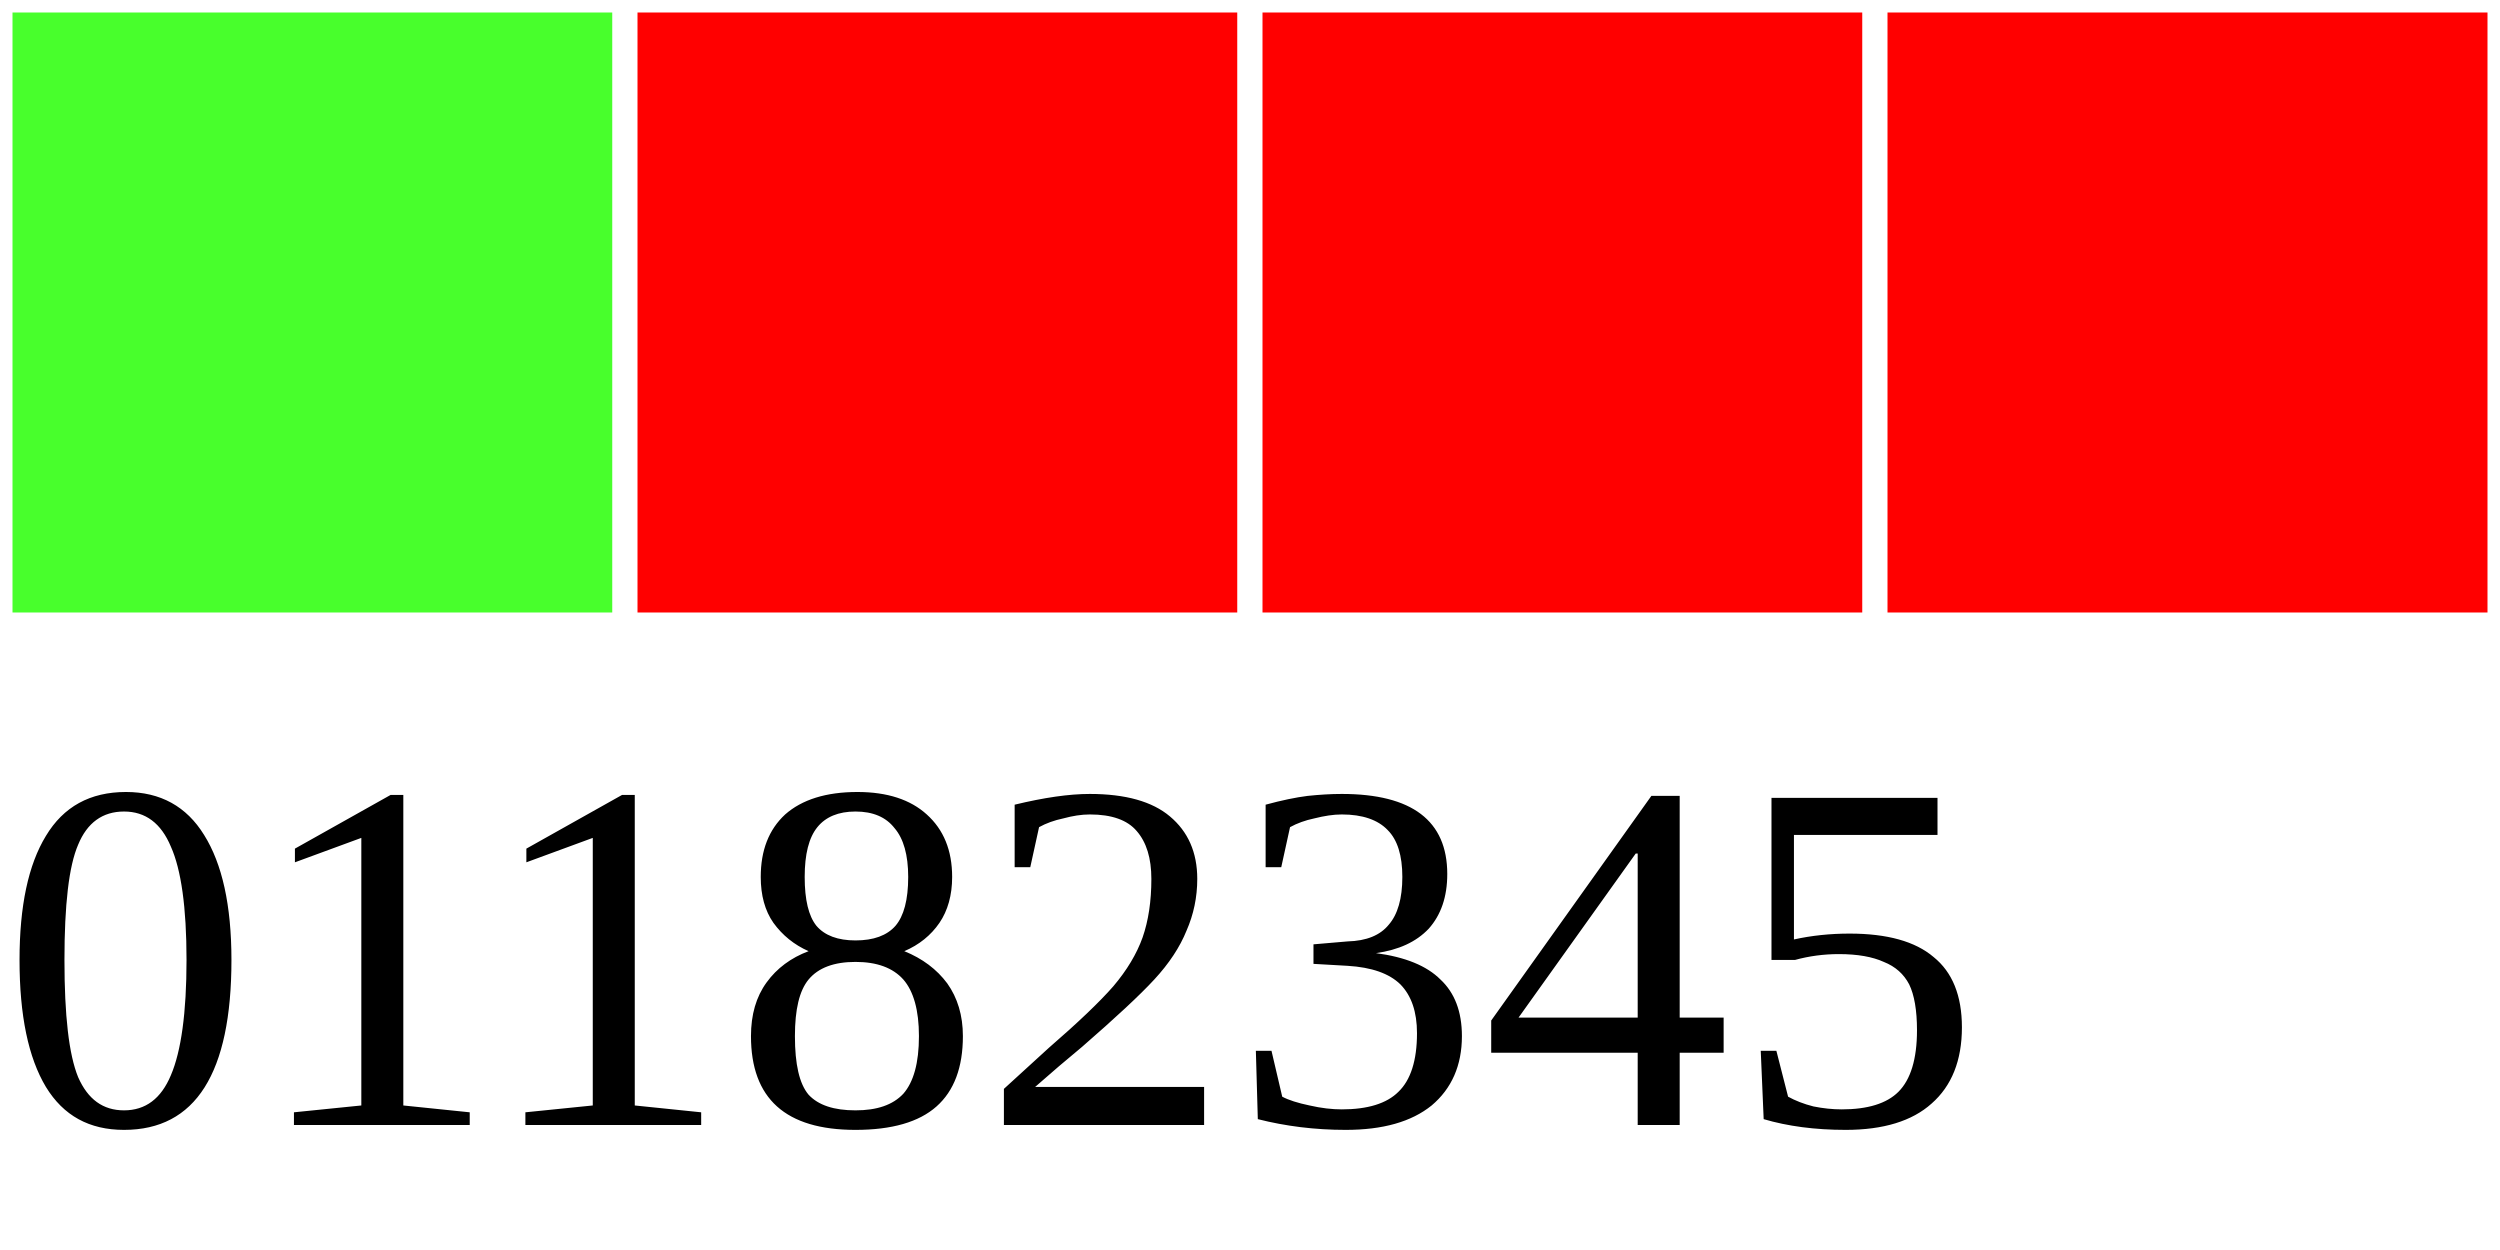
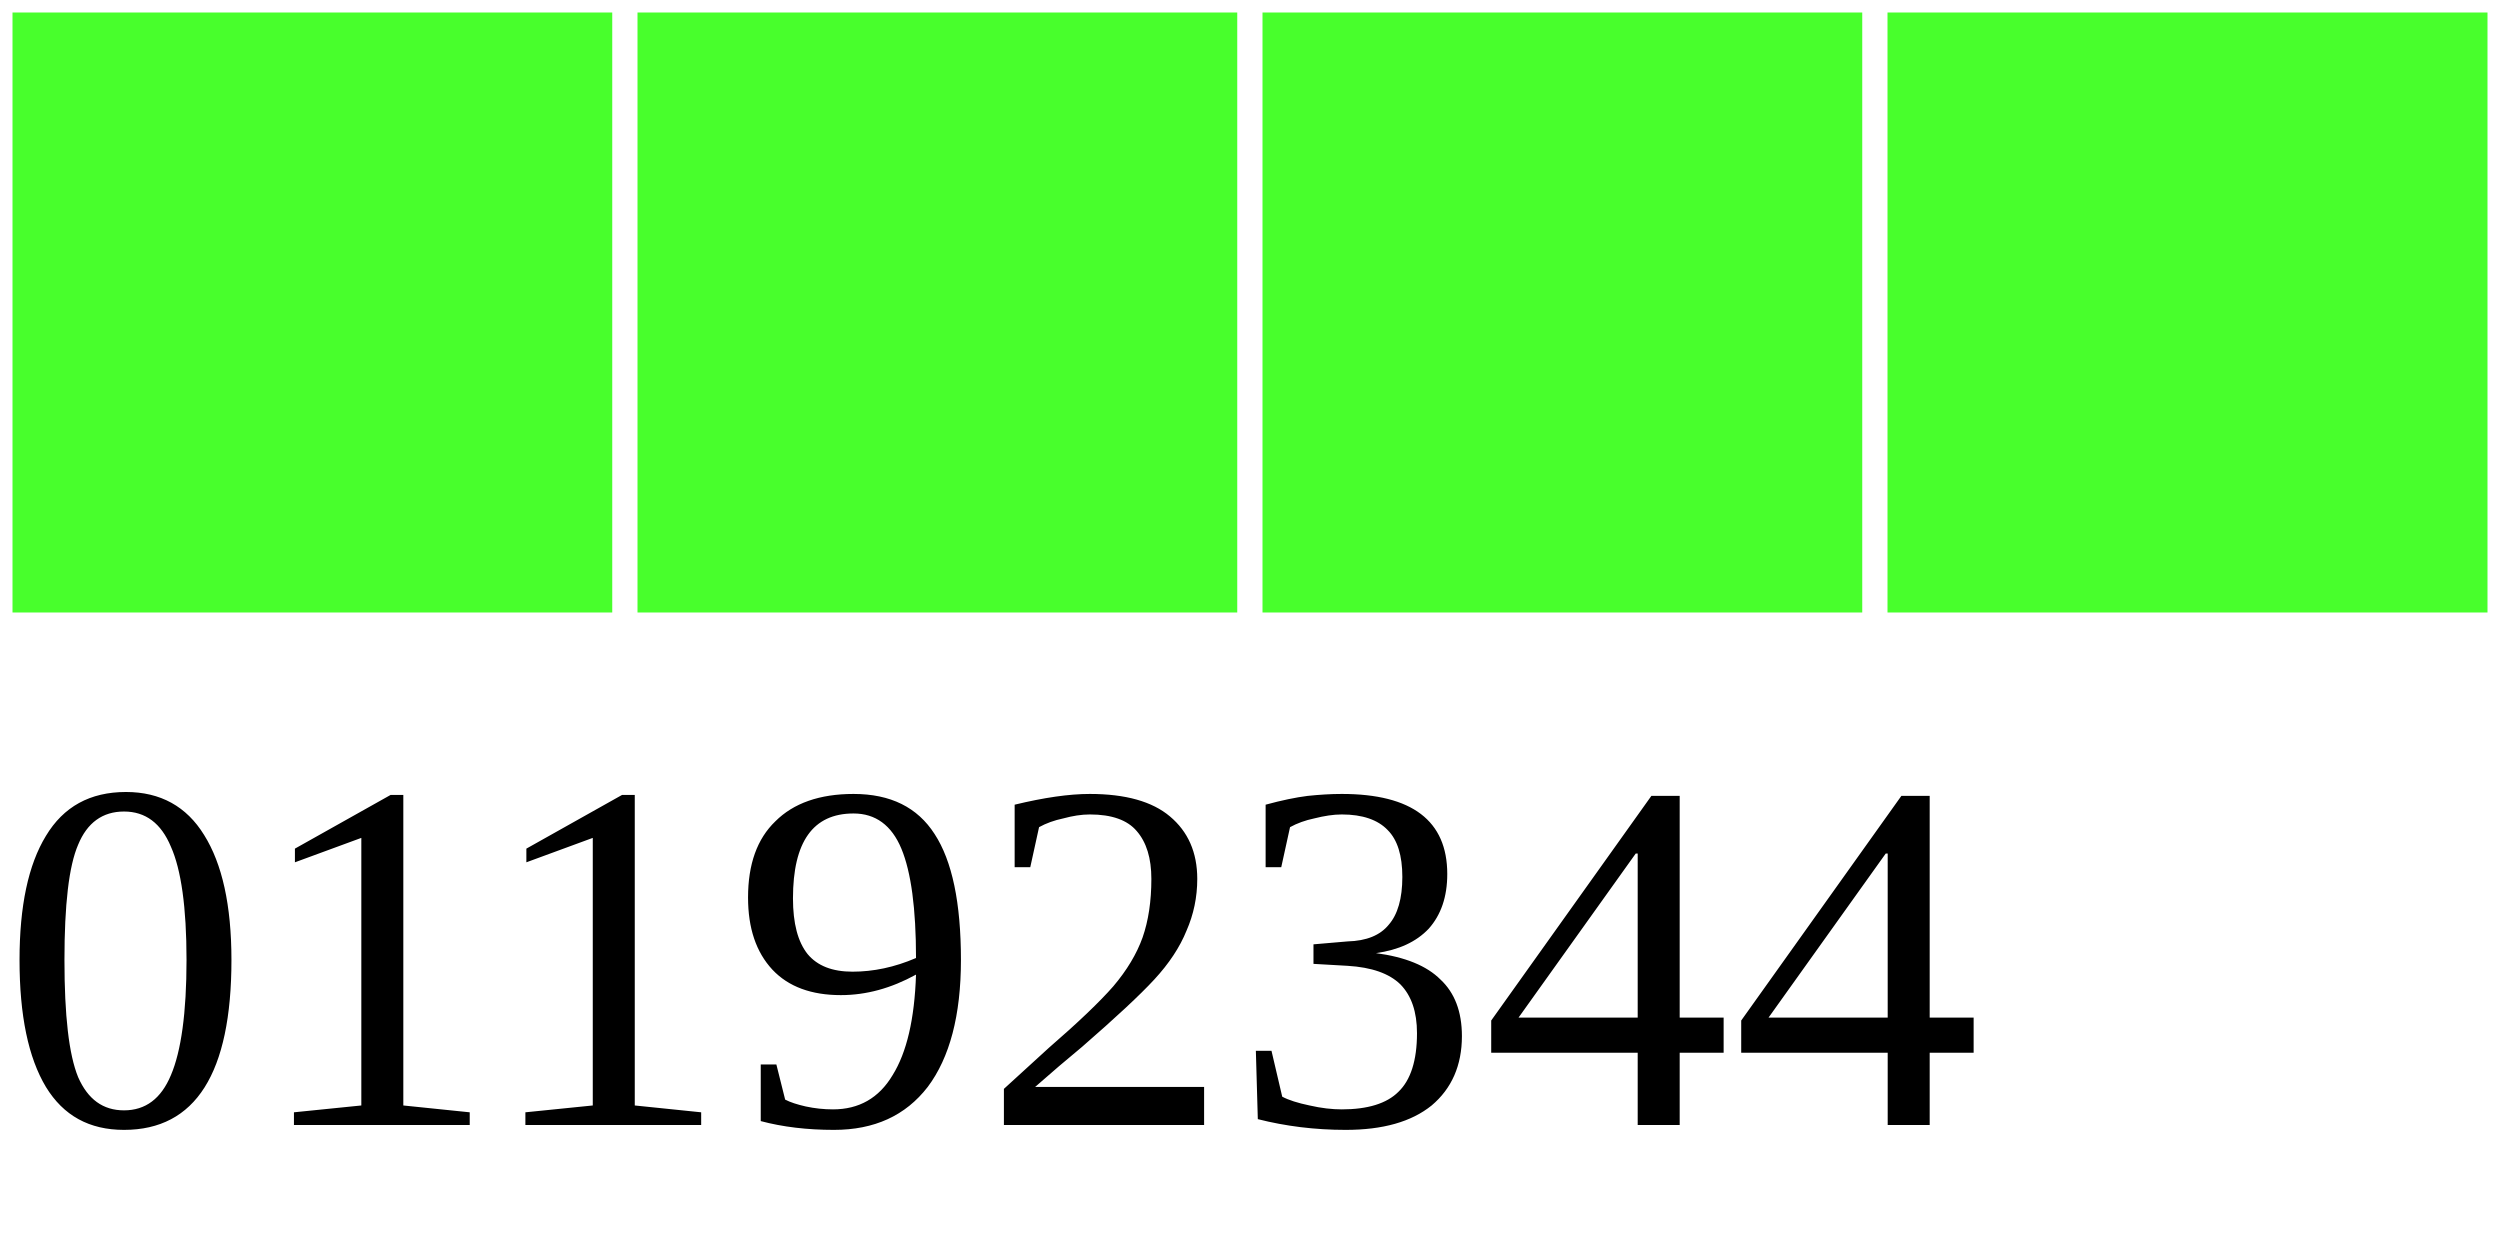
<svg xmlns="http://www.w3.org/2000/svg" width="40" height="20">
  <g>
    <rect width="10" height="10" style="fill:#48FF2C;stroke-width:0.4;stroke:rgb(255,255,255)" x="0" />
-     <rect width="10" height="10" style="fill:#FF0000;stroke-width:0.4;stroke:rgb(255,255,255)" x="10" />
-     <rect width="10" height="10" style="fill:#FF0000;stroke-width:0.4;stroke:rgb(255,255,255)" x="20" />
-     <rect width="10" height="10" style="fill:#FF0000;stroke-width:0.4;stroke:rgb(255,255,255)" x="30" />
-     <text x="0" y="18" fill="black" font-size="8">01182345</text>
+     <rect width="10" height="10" style="fill:#48FF2C;stroke-width:0.4;stroke:rgb(255,255,255)" x="10" />
+     <rect width="10" height="10" style="fill:#48FF2C;stroke-width:0.4;stroke:rgb(255,255,255)" x="20" />
+     <rect width="10" height="10" style="fill:#48FF2C;stroke-width:0.4;stroke:rgb(255,255,255)" x="30" />
+     <text x="0" y="18" fill="black" font-size="8">01192344</text>
  </g>
</svg>
